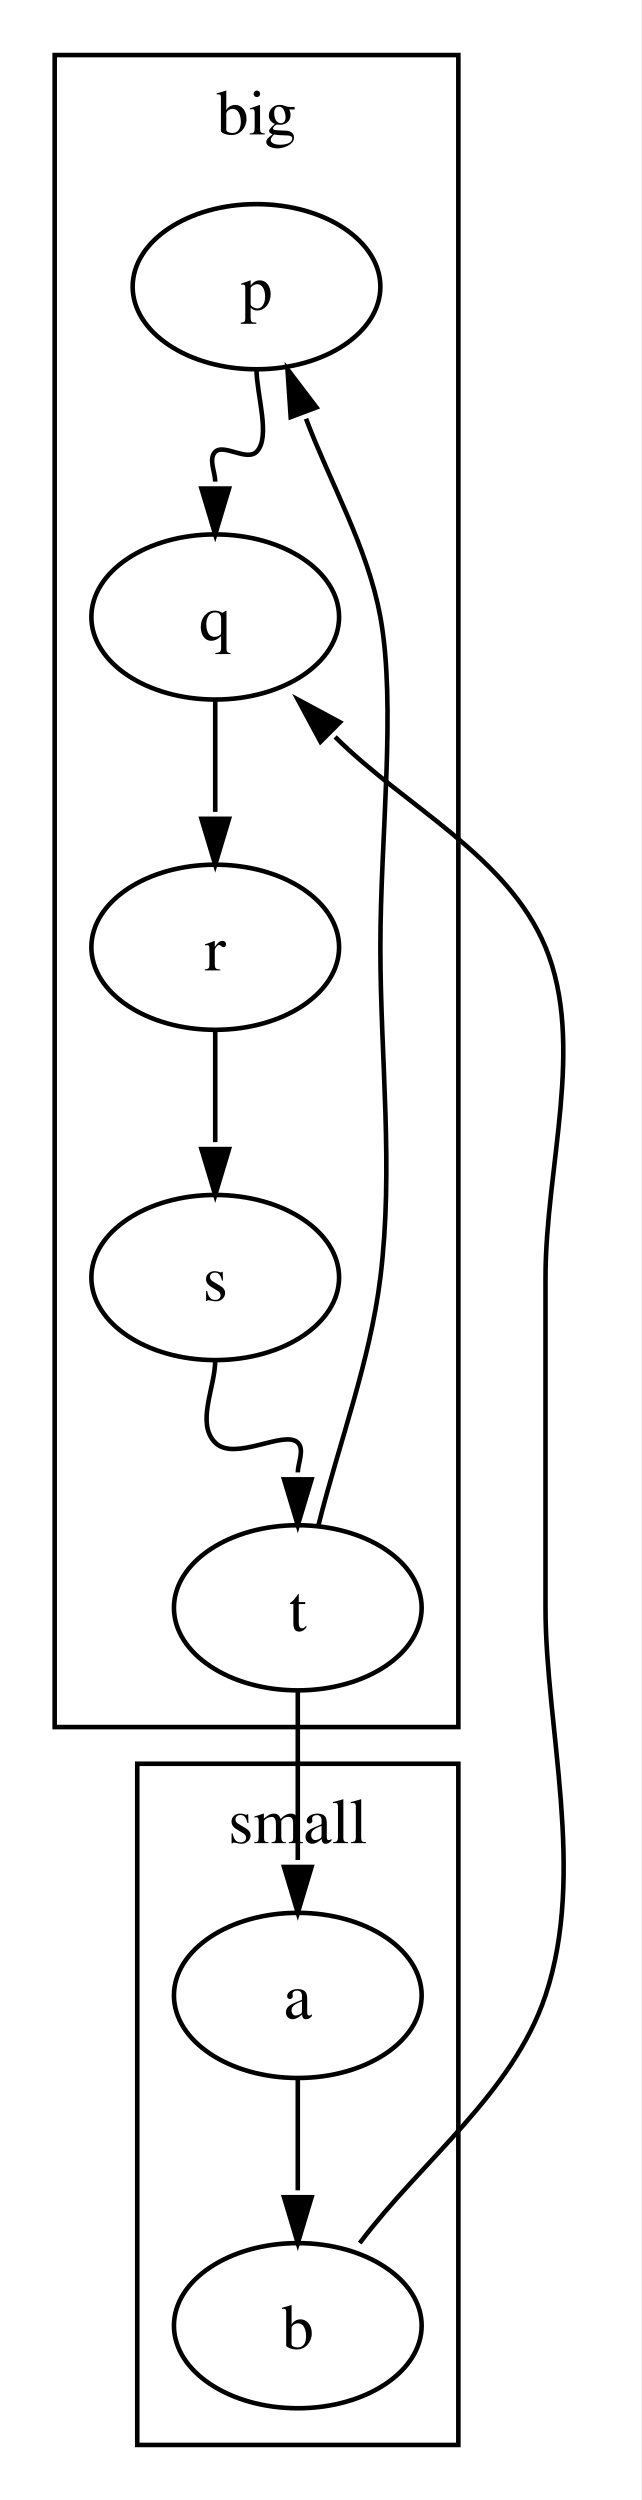
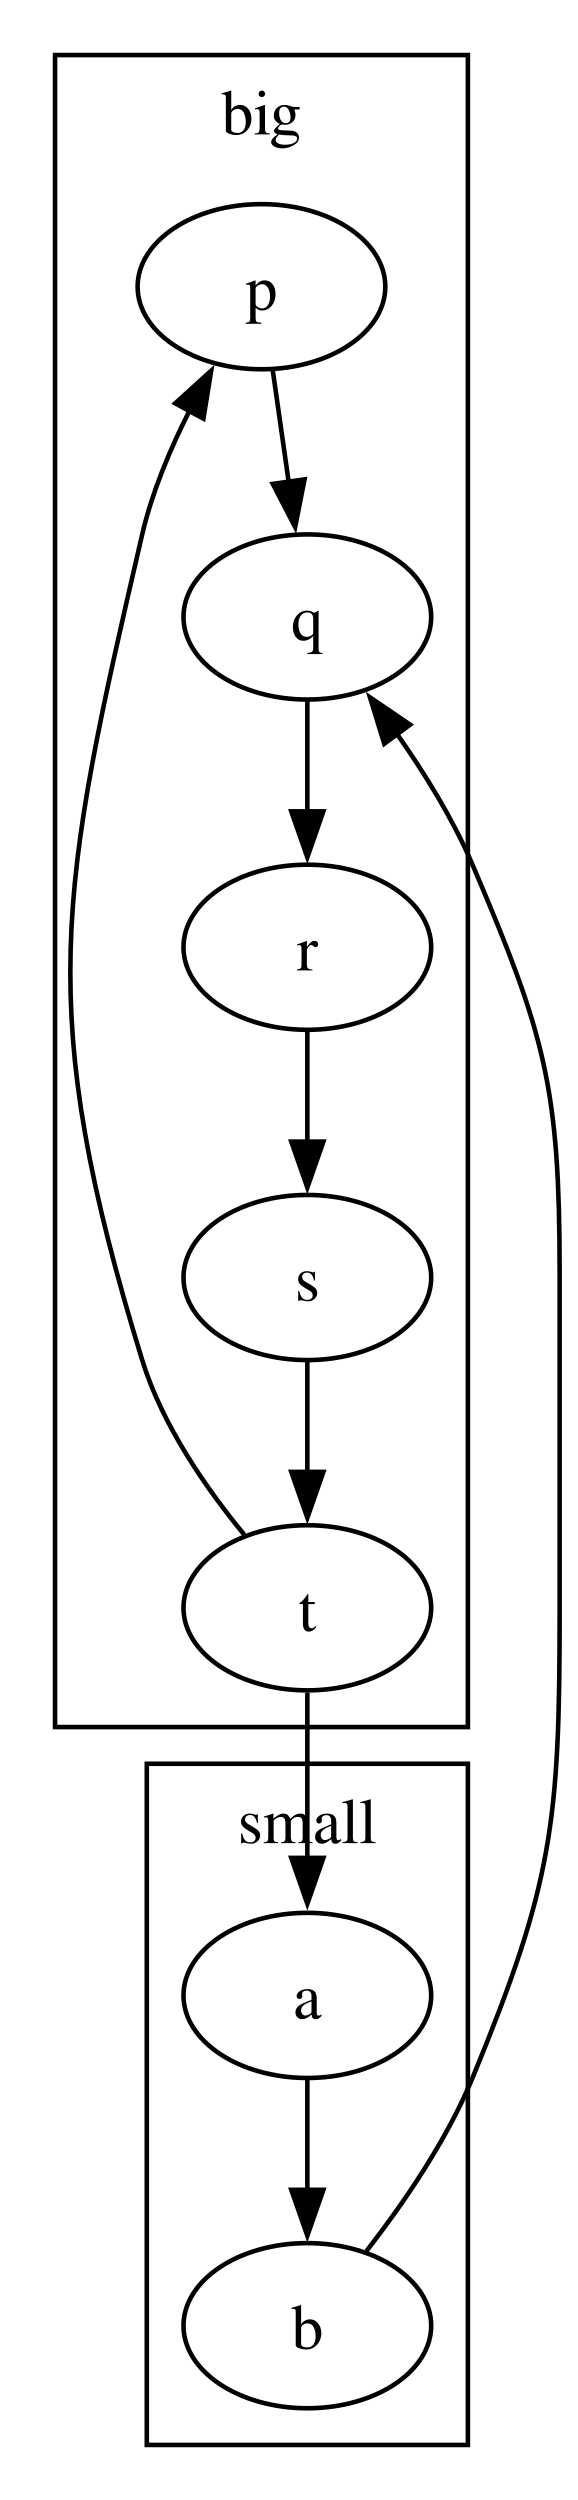
- <svg xmlns="http://www.w3.org/2000/svg" width="139.747pt" height="545.001pt" viewBox="0 0 139.747 545.001">
-   <rect x="0" y="0" width="139.747" height="545.001" fill="white" />
-   <g transform="translate(0 545.0008) scale(1 -1)">
-     <rect x="29.92" y="12" width="70" height="148.5" fill="none" stroke="black" />
-     <text x="64.92" y="-143.2" transform="scale(1 -1)" text-anchor="middle" font-family="Times,serif" font-size="14" fill="black" textLength="29.745" lengthAdjust="spacing">small</text>
-     <rect x="11.92" y="168.5" width="88" height="364.5" fill="none" stroke="black" />
-     <text x="55.92" y="-515.701" transform="scale(1 -1)" text-anchor="middle" font-family="Times,serif" font-size="14" fill="black" textLength="17.203" lengthAdjust="spacing">big</text>
-     <path d="M 64.92 92 C 64.92 86.576 64.92 78.081 64.92 74 C 64.92 71.838 64.92 69.468 64.92 67.514" fill="none" stroke="black" />
-     <polygon points="64.92,56 67.92,66 61.92,66" fill="black" stroke="black" />
-     <path d="M 55.92 464.5 C 55.92 458.95 59.102 449.682 55.92 446.5 C 53.799 444.379 48.745 448.325 46.92 446.5 C 45.391 444.972 46.92 442.086 46.92 440.014" fill="none" stroke="black" />
-     <polygon points="46.92,428.5 49.92,438.5 43.92,438.5" fill="black" stroke="black" />
-     <path d="M 46.92 392.5 C 46.92 387.076 46.92 378.581 46.92 374.5 C 46.92 372.338 46.92 369.969 46.92 368.014" fill="none" stroke="black" />
-     <polygon points="46.92,356.5 49.92,366.5 43.92,366.5" fill="black" stroke="black" />
-     <path d="M 46.92 320.5 C 46.92 315.076 46.92 306.581 46.92 302.5 C 46.92 300.338 46.92 297.969 46.92 296.014" fill="none" stroke="black" />
-     <polygon points="46.92,284.5 49.92,294.5 43.92,294.5" fill="black" stroke="black" />
-     <path d="M 46.92 248.5 C 46.92 242.5 42.677 234.743 46.92 230.5 C 51.163 226.258 62.034 233.386 64.92 230.5 C 66.449 228.972 64.92 225.969 64.92 224.014" fill="none" stroke="black" />
-     <polygon points="64.92,212.5 67.92,222.5 61.92,222.5" fill="black" stroke="black" />
-     <path d="M 69.42 212.5 C 73.92 230.5 80.653 248.085 82.92 266.5 C 85.852 290.321 82.92 314.5 82.92 338.5 C 82.92 362.5 86.434 391.123 82.92 410.5 C 80.175 425.64 71.824 440.089 66.713 453.72" fill="none" stroke="black" />
-     <polygon points="62.67,464.5 63.372,454.084 68.99,456.19" fill="black" stroke="black" />
-     <path d="M 64.92 176.5 C 64.92 168.993 64.92 158.415 64.92 152.25 C 64.92 148.005 64.92 143.457 64.92 139.514" fill="none" stroke="black" />
-     <polygon points="64.92,128 67.92,138 61.92,138" fill="black" stroke="black" />
-     <path d="M 78.42 56 C 91.92 74 111.805 88.655 118.92 110 C 127.827 136.721 118.92 168.417 118.92 194.5 C 118.92 218.5 118.92 242.5 118.92 266.5 C 118.92 290.5 127.649 317.428 118.92 338.5 C 110.647 358.473 88.12 369.3 73.061 384.359" fill="none" stroke="black" />
-     <polygon points="64.92,392.5 69.87,383.308 74.112,387.551" fill="black" stroke="black" />
-     <ellipse cx="64.92" cy="110" rx="27" ry="18" fill="none" stroke="black" />
-     <text x="64.92" y="-104.95" transform="scale(1 -1)" text-anchor="middle" font-family="Times,serif" font-size="14" fill="black" textLength="5.979" lengthAdjust="spacing">a</text>
-     <ellipse cx="64.92" cy="38" rx="27" ry="18" fill="none" stroke="black" />
-     <text x="64.92" y="-32.95" transform="scale(1 -1)" text-anchor="middle" font-family="Times,serif" font-size="14" fill="black" textLength="6.74" lengthAdjust="spacing">b</text>
-     <ellipse cx="55.92" cy="482.5" rx="27" ry="18" fill="none" stroke="black" />
-     <text x="55.92" y="-477.451" transform="scale(1 -1)" text-anchor="middle" font-family="Times,serif" font-size="14" fill="black" textLength="6.74" lengthAdjust="spacing">p</text>
-     <ellipse cx="46.92" cy="410.5" rx="27" ry="18" fill="none" stroke="black" />
-     <text x="46.92" y="-405.451" transform="scale(1 -1)" text-anchor="middle" font-family="Times,serif" font-size="14" fill="black" textLength="6.74" lengthAdjust="spacing">q</text>
-     <ellipse cx="46.92" cy="338.5" rx="27" ry="18" fill="none" stroke="black" />
-     <text x="46.92" y="-333.451" transform="scale(1 -1)" text-anchor="middle" font-family="Times,serif" font-size="14" fill="black" textLength="4.471" lengthAdjust="spacing">r</text>
-     <ellipse cx="46.92" cy="266.5" rx="27" ry="18" fill="none" stroke="black" />
-     <text x="46.92" y="-261.451" transform="scale(1 -1)" text-anchor="middle" font-family="Times,serif" font-size="14" fill="black" textLength="5.232" lengthAdjust="spacing">s</text>
-     <ellipse cx="64.92" cy="194.5" rx="27" ry="18" fill="none" stroke="black" />
-     <text x="64.92" y="-189.451" transform="scale(1 -1)" text-anchor="middle" font-family="Times,serif" font-size="14" fill="black" textLength="3.723" lengthAdjust="spacing">t</text>
+ <svg xmlns="http://www.w3.org/2000/svg" width="126pt" height="545pt" viewBox="0.00 0.00 126.00 545.00">
+   <g id="graph0" class="graph" transform="scale(1 1) rotate(0) translate(4 541)">
+     <polygon fill="white" stroke="none" points="-4,4 -4,-541 122,-541 122,4 -4,4" />
+     <g id="clust1" class="cluster">
+       <polygon fill="none" stroke="black" points="28,-8 28,-156.5 98,-156.5 98,-8 28,-8" />
+       <text xml:space="preserve" text-anchor="middle" x="63" y="-139.2" font-family="Times,serif" font-size="14.00">small</text>
+     </g>
+     <g id="clust2" class="cluster">
+       <polygon fill="none" stroke="black" points="8,-164.5 8,-529 98,-529 98,-164.5 8,-164.5" />
+       <text xml:space="preserve" text-anchor="middle" x="53" y="-511.7" font-family="Times,serif" font-size="14.00">big</text>
+     </g>
+     <g id="node1" class="node">
+       <ellipse fill="none" stroke="black" cx="63" cy="-106" rx="27" ry="18" />
+       <text xml:space="preserve" text-anchor="middle" x="63" y="-100.95" font-family="Times,serif" font-size="14.00">a</text>
+     </g>
+     <g id="node2" class="node">
+       <ellipse fill="none" stroke="black" cx="63" cy="-34" rx="27" ry="18" />
+       <text xml:space="preserve" text-anchor="middle" x="63" y="-28.95" font-family="Times,serif" font-size="14.00">b</text>
+     </g>
+     <g id="edge1" class="edge">
+       <path fill="none" stroke="black" d="M63,-87.7C63,-80.41 63,-71.73 63,-63.54" />
+       <polygon fill="black" stroke="black" points="66.5,-63.62 63,-53.62 59.5,-63.62 66.5,-63.62" />
+     </g>
+     <g id="node4" class="node">
+       <ellipse fill="none" stroke="black" cx="63" cy="-406.5" rx="27" ry="18" />
+       <text xml:space="preserve" text-anchor="middle" x="63" y="-401.45" font-family="Times,serif" font-size="14.00">q</text>
+     </g>
+     <g id="edge8" class="edge">
+       <path fill="none" stroke="black" d="M75.87,-50.25C83.72,-60.34 93.32,-74.22 99,-88 116.48,-130.43 118,-143.61 118,-189.5 118,-263.5 118,-263.5 118,-263.5 118,-303.95 114.88,-315.3 99,-352.5 94.75,-362.46 88.52,-372.51 82.44,-381.14" />
+       <polygon fill="black" stroke="black" points="79.77,-378.86 76.65,-388.98 85.4,-383.02 79.77,-378.86" />
+     </g>
+     <g id="node3" class="node">
+       <ellipse fill="none" stroke="black" cx="53" cy="-478.5" rx="27" ry="18" />
+       <text xml:space="preserve" text-anchor="middle" x="53" y="-473.45" font-family="Times,serif" font-size="14.00">p</text>
+     </g>
+     <g id="edge2" class="edge">
+       <path fill="none" stroke="black" d="M55.47,-460.2C56.53,-452.82 57.78,-444.02 58.96,-435.75" />
+       <polygon fill="black" stroke="black" points="62.39,-436.5 60.34,-426.1 55.46,-435.51 62.39,-436.5" />
+     </g>
+     <g id="node5" class="node">
+       <ellipse fill="none" stroke="black" cx="63" cy="-334.5" rx="27" ry="18" />
+       <text xml:space="preserve" text-anchor="middle" x="63" y="-329.45" font-family="Times,serif" font-size="14.00">r</text>
+     </g>
+     <g id="edge3" class="edge">
+       <path fill="none" stroke="black" d="M63,-388.2C63,-380.91 63,-372.23 63,-364.04" />
+       <polygon fill="black" stroke="black" points="66.5,-364.12 63,-354.12 59.5,-364.12 66.5,-364.12" />
+     </g>
+     <g id="node6" class="node">
+       <ellipse fill="none" stroke="black" cx="63" cy="-262.5" rx="27" ry="18" />
+       <text xml:space="preserve" text-anchor="middle" x="63" y="-257.45" font-family="Times,serif" font-size="14.00">s</text>
+     </g>
+     <g id="edge4" class="edge">
+       <path fill="none" stroke="black" d="M63,-316.2C63,-308.91 63,-300.23 63,-292.04" />
+       <polygon fill="black" stroke="black" points="66.5,-292.12 63,-282.12 59.5,-292.12 66.5,-292.12" />
+     </g>
+     <g id="node7" class="node">
+       <ellipse fill="none" stroke="black" cx="63" cy="-190.5" rx="27" ry="18" />
+       <text xml:space="preserve" text-anchor="middle" x="63" y="-185.45" font-family="Times,serif" font-size="14.00">t</text>
+     </g>
+     <g id="edge5" class="edge">
+       <path fill="none" stroke="black" d="M63,-244.2C63,-236.91 63,-228.23 63,-220.04" />
+       <polygon fill="black" stroke="black" points="66.5,-220.12 63,-210.12 59.5,-220.12 66.5,-220.12" />
+     </g>
+     <g id="edge7" class="edge">
+       <path fill="none" stroke="black" d="M63,-172C63,-161.5 63,-147.89 63,-135.83" />
+       <polygon fill="black" stroke="black" points="66.5,-135.98 63,-125.98 59.5,-135.98 66.5,-135.98" />
+     </g>
+     <g id="edge6" class="edge">
+       <path fill="none" stroke="black" d="M49.25,-206.43C41.04,-216.4 31.38,-230.25 27,-244.5 3.49,-320.97 8.91,-346.57 27,-424.5 29.15,-433.77 33.16,-443.28 37.4,-451.64" />
+       <polygon fill="black" stroke="black" points="34.19,-453.07 42.04,-460.19 40.34,-449.73 34.19,-453.07" />
+     </g>
  </g>
</svg>
